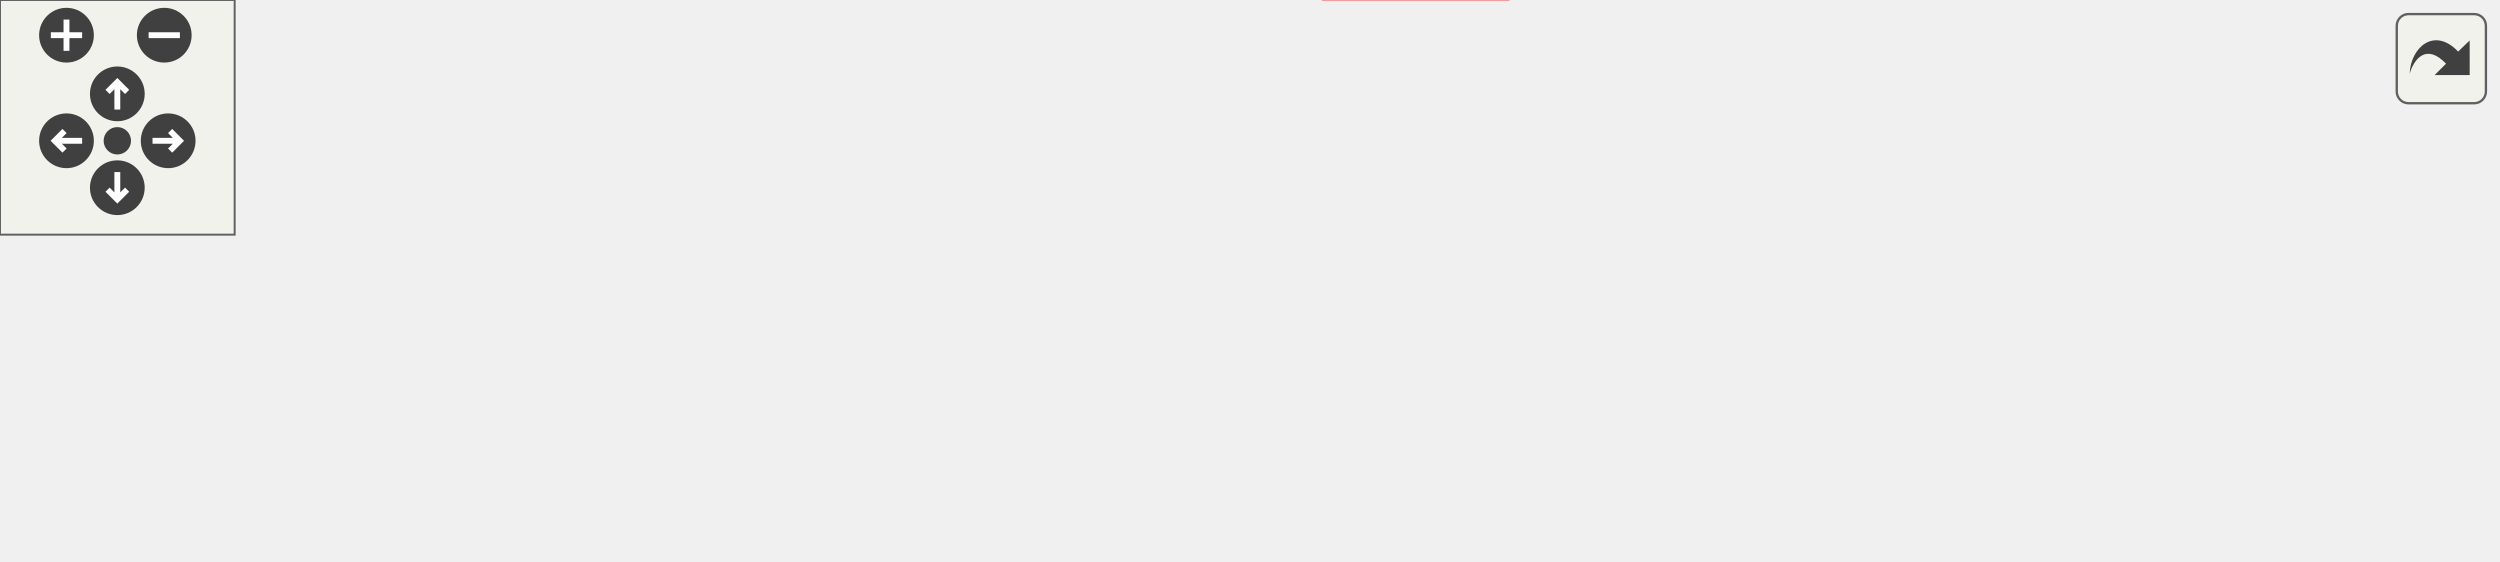
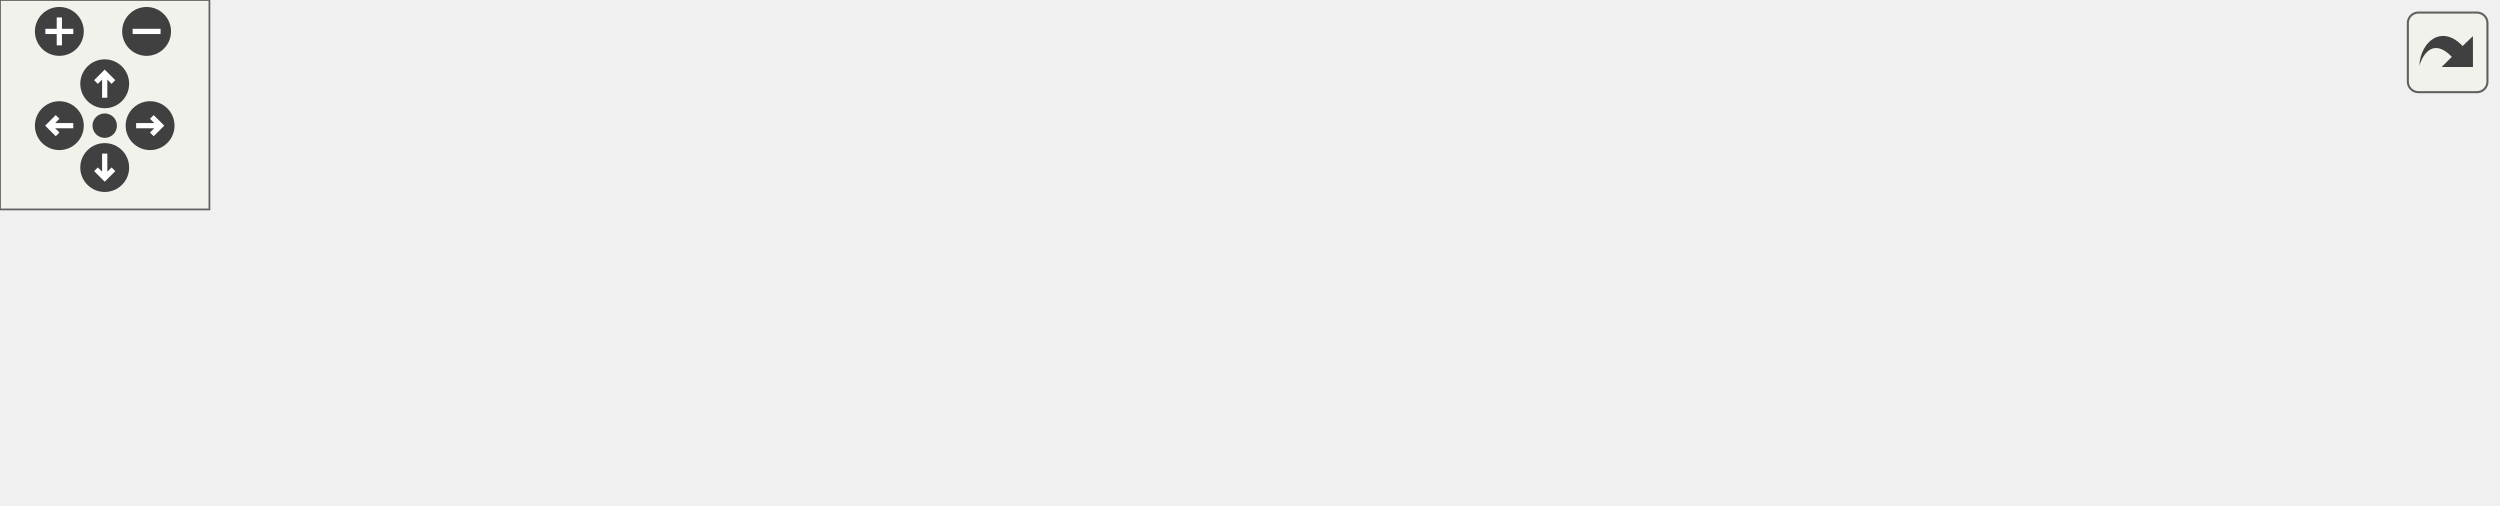
<svg xmlns="http://www.w3.org/2000/svg" xmlns:xlink="http://www.w3.org/1999/xlink" id="main" version="1.1" xml:space="preserve">
  <style type="text/css">
.edge:hover path { stroke: red; }
.edge:hover polygon { stroke: red; fill: red; }
</style>
  <defs>
    <circle id="rim" cx="0" cy="0" r="7" />
    <circle id="rim2" cx="0" cy="0" r="3.5" />
    <g id="zoomPlus">
      <use xlink:href="#rim" fill="#404040">
        <set attributeName="fill" to="#808080" begin="zoomplus.mouseover" end="zoomplus.mouseout" />
      </use>
      <path d="M-4,0h8M0,-4v8" fill="none" stroke="white" stroke-width="1.5" pointer-events="none" />
    </g>
    <g id="zoomMin">
      <use xlink:href="#rim" fill="#404040">
        <set attributeName="fill" to="#808080" begin="zoomminus.mouseover" end="zoomminus.mouseout" />
      </use>
      <path d="M-4,0h8" fill="none" stroke="white" stroke-width="1.5" pointer-events="none" />
    </g>
    <g id="dirArrow">
      <path fill="none" stroke="white" stroke-width="1.5" d="M0,-3.0v7 M-2.5,-0.5L0,-3.0L2.5,-0.5" />
    </g>
    <g id="resetDef">
      <use xlink:href="#rim2" fill="#404040">
        <set attributeName="fill" to="#808080" begin="reset.mouseover" end="reset.mouseout" />
      </use>
    </g>
  </defs>
  <svg id="graph" class="graph">
    <g id="viewport">
      <g id="clust1" class="cluster">
        <g id="a_clust1">
          <a xlink:href="dir_68267d1309a1af8e8297ef4c3efbcdba.html" target="_top">
-             <polygon fill="#edf0f7" stroke="#404040" stroke-width="2" points="8,-47.41 8,-82.41 638,-82.41 638,-47.41 8,-47.41" />
+             <polygon fill="#edf0f7" stroke="#404040" stroke-width="2" points="8,-48.45 8,-83.45 715,-83.45 715,-48.45 8,-48.45" />
          </a>
        </g>
      </g>
      <g id="node1" class="node">
-         <text text-anchor="middle" x="615" y="-62.41" font-family="Helvetica,sans-Serif" font-size="10.00">src</text>
-       </g>
-       <g id="node10" class="node">
-         <g id="a_node10">
+         <text text-anchor="middle" x="692" y="-63.45" font-family="Helvetica,sans-Serif" font-size="10.00">src</text>
+       </g>
+       <g id="node11" class="node">
+         <g id="a_node11">
          <a xlink:href="dir_d44c64559bbebec7f509842c48db8b23.html" target="_top" xlink:title="include">
-             <polygon fill="#edf0f7" stroke="red" points="385.5,-19.41 338.5,-19.41 338.5,-0.41 385.5,-0.41 385.5,-19.41" />
-             <text text-anchor="middle" x="362" y="-7.41" font-family="Helvetica,sans-Serif" font-size="10.00">include</text>
+             <polygon fill="#edf0f7" stroke="red" points="430.5,-20.45 383.5,-20.45 383.5,-1.45 430.5,-1.45 430.5,-20.45" />
+             <text text-anchor="middle" x="407" y="-8.45" font-family="Helvetica,sans-Serif" font-size="10.00">include</text>
          </a>
        </g>
      </g>
      <g id="edge1" class="edge">
-         <path fill="none" stroke="#63b8ff" d="M604.83,-55.43C600.76,-52.45 595.88,-49.36 591,-47.41 525.97,-21.43 443.58,-13.9 397.45,-11.75" />
-         <polygon fill="#63b8ff" stroke="#63b8ff" points="397.63,-8.25 387.5,-11.35 397.35,-15.25 397.63,-8.25" />
+         <path fill="none" stroke="#63b8ff" d="M682.31,-56.77C678.16,-53.68 673.09,-50.43 668,-48.45 591.41,-18.69 493.82,-12.72 442.4,-11.81" />
+         <polygon fill="#63b8ff" stroke="#63b8ff" points="442.51,-8.32 432.47,-11.7 442.43,-15.31 442.51,-8.32" />
        <g id="a_edge1-headlabel">
-           <a xlink:href="dir_000017_000010.html" target="_top" xlink:title="66">
-             <text text-anchor="middle" x="399.83" y="-3" font-family="Helvetica,sans-Serif" font-size="10.00" fill="#63b8ff">66</text>
+           <a xlink:href="dir_000019_000012.html" target="_top" xlink:title="84">
+             <text text-anchor="middle" x="444.62" y="-3" font-family="Helvetica,sans-Serif" font-size="10.00" fill="#63b8ff">84</text>
          </a>
        </g>
      </g>
      <g id="node2" class="node">
        <g id="a_node2">
          <a xlink:href="dir_d2b8d8eda696fb67dda800ae051affdc.html" target="_top" xlink:title="actions">
-             <polygon fill="#a2b4d6" stroke="#404040" points="582,-74.41 534,-74.41 534,-55.41 582,-55.41 582,-74.41" />
-             <text text-anchor="middle" x="558" y="-62.41" font-family="Helvetica,sans-Serif" font-size="10.00">actions</text>
+             <polygon fill="#a2b4d6" stroke="#404040" points="659,-75.45 611,-75.45 611,-56.45 659,-56.45 659,-75.45" />
+             <text text-anchor="middle" x="635" y="-63.45" font-family="Helvetica,sans-Serif" font-size="10.00">actions</text>
          </a>
        </g>
      </g>
      <g id="edge2" class="edge">
-         <path fill="none" stroke="#63b8ff" d="M542.23,-55.05C536.88,-52.31 530.79,-49.48 525,-47.41 482.11,-32.15 430.52,-21.88 397.04,-16.22" />
-         <polygon fill="#63b8ff" stroke="#63b8ff" points="397.92,-12.82 387.49,-14.65 396.79,-19.72 397.92,-12.82" />
+         <path fill="none" stroke="#63b8ff" d="M619.27,-55.97C613.93,-53.22 607.83,-50.41 602,-48.45 547.86,-30.25 482.03,-20.31 442.38,-15.57" />
+         <polygon fill="#63b8ff" stroke="#63b8ff" points="442.79,-12.1 432.46,-14.44 441.99,-19.05 442.79,-12.1" />
        <g id="a_edge2-headlabel">
-           <a xlink:href="dir_000001_000010.html" target="_top" xlink:title="3">
-             <text text-anchor="middle" x="400.43" y="-7.85" font-family="Helvetica,sans-Serif" font-size="10.00" fill="#63b8ff">3</text>
+           <a xlink:href="dir_000001_000012.html" target="_top" xlink:title="3">
+             <text text-anchor="middle" x="445.18" y="-7.01" font-family="Helvetica,sans-Serif" font-size="10.00" fill="#63b8ff">3</text>
          </a>
        </g>
      </g>
      <g id="node3" class="node">
        <g id="a_node3">
          <a xlink:href="dir_52afe6394927cedcb1ddeb1178eb9949.html" target="_top" xlink:title="auxkernels">
-             <polygon fill="#a2b4d6" stroke="#404040" points="515.5,-74.41 452.5,-74.41 452.5,-55.41 515.5,-55.41 515.5,-74.41" />
-             <text text-anchor="middle" x="484" y="-62.41" font-family="Helvetica,sans-Serif" font-size="10.00">auxkernels</text>
+             <polygon fill="#a2b4d6" stroke="#404040" points="592.5,-75.45 529.5,-75.45 529.5,-56.45 592.5,-56.45 592.5,-75.45" />
+             <text text-anchor="middle" x="561" y="-63.45" font-family="Helvetica,sans-Serif" font-size="10.00">auxkernels</text>
          </a>
        </g>
      </g>
      <g id="edge3" class="edge">
-         <path fill="none" stroke="#63b8ff" d="M463.3,-54.92C444,-46.53 414.94,-33.91 392.89,-24.33" />
-         <polygon fill="#63b8ff" stroke="#63b8ff" points="394.34,-21.15 383.78,-20.37 391.56,-27.57 394.34,-21.15" />
+         <path fill="none" stroke="#63b8ff" d="M539.83,-56.11C533.49,-53.54 526.49,-50.81 520,-48.45 493.97,-39.02 464.15,-29.44 441.68,-22.46" />
+         <polygon fill="#63b8ff" stroke="#63b8ff" points="443.01,-19.21 432.42,-19.61 440.94,-25.9 443.01,-19.21" />
        <g id="a_edge3-headlabel">
-           <a xlink:href="dir_000003_000010.html" target="_top" xlink:title="5">
-             <text text-anchor="middle" x="397.38" y="-16.87" font-family="Helvetica,sans-Serif" font-size="10.00" fill="#63b8ff">5</text>
+           <a xlink:href="dir_000003_000012.html" target="_top" xlink:title="9">
+             <text text-anchor="middle" x="445.83" y="-14.61" font-family="Helvetica,sans-Serif" font-size="10.00" fill="#63b8ff">9</text>
          </a>
        </g>
      </g>
      <g id="node4" class="node">
        <g id="a_node4">
          <a xlink:href="dir_0af1587c8378955de40f48b4bd1869f0.html" target="_top" xlink:title="base">
-             <polygon fill="#a2b4d6" stroke="#404040" points="434,-74.41 396,-74.41 396,-55.41 434,-55.41 434,-74.41" />
-             <text text-anchor="middle" x="415" y="-62.41" font-family="Helvetica,sans-Serif" font-size="10.00">base</text>
+             <polygon fill="#a2b4d6" stroke="#404040" points="511,-75.45 473,-75.45 473,-56.45 511,-56.45 511,-75.45" />
+             <text text-anchor="middle" x="492" y="-63.45" font-family="Helvetica,sans-Serif" font-size="10.00">base</text>
          </a>
        </g>
      </g>
      <g id="edge4" class="edge">
-         <path fill="none" stroke="#63b8ff" d="M406.25,-55.16C398.85,-47.76 388.04,-36.95 378.95,-27.87" />
-         <polygon fill="#63b8ff" stroke="#63b8ff" points="381.56,-25.52 372.01,-20.93 376.61,-30.47 381.56,-25.52" />
+         <path fill="none" stroke="#63b8ff" d="M477.58,-55.96C464.8,-48 445.9,-36.21 430.87,-26.84" />
+         <polygon fill="#63b8ff" stroke="#63b8ff" points="432.83,-23.93 422.49,-21.61 429.12,-29.87 432.83,-23.93" />
        <g id="a_edge4-headlabel">
-           <a xlink:href="dir_000005_000010.html" target="_top" xlink:title="2">
-             <text text-anchor="middle" x="385.04" y="-22.49" font-family="Helvetica,sans-Serif" font-size="10.00" fill="#63b8ff">2</text>
+           <a xlink:href="dir_000005_000012.html" target="_top" xlink:title="2">
+             <text text-anchor="middle" x="436.1" y="-20.13" font-family="Helvetica,sans-Serif" font-size="10.00" fill="#63b8ff">2</text>
          </a>
        </g>
      </g>
      <g id="node5" class="node">
        <g id="a_node5">
          <a xlink:href="dir_b42fa4734c76de29a4b97f55d0ce97b5.html" target="_top" xlink:title="bcs">
-             <polygon fill="#a2b4d6" stroke="#404040" points="378,-74.41 346,-74.41 346,-55.41 378,-55.41 378,-74.41" />
-             <text text-anchor="middle" x="362" y="-62.41" font-family="Helvetica,sans-Serif" font-size="10.00">bcs</text>
+             <polygon fill="#a2b4d6" stroke="#404040" points="455,-75.45 423,-75.45 423,-56.45 455,-56.45 455,-75.45" />
+             <text text-anchor="middle" x="439" y="-63.45" font-family="Helvetica,sans-Serif" font-size="10.00">bcs</text>
          </a>
        </g>
      </g>
      <g id="edge5" class="edge">
-         <path fill="none" stroke="#63b8ff" d="M362,-55.16C362,-48.68 362,-39.58 362,-31.31" />
-         <polygon fill="#63b8ff" stroke="#63b8ff" points="365.5,-31.37 362,-21.37 358.5,-31.37 365.5,-31.37" />
+         <path fill="none" stroke="#63b8ff" d="M433.72,-56.2C429.53,-49.26 423.52,-39.32 418.27,-30.61" />
+         <polygon fill="#63b8ff" stroke="#63b8ff" points="421.35,-28.94 413.18,-22.19 415.35,-32.56 421.35,-28.94" />
        <g id="a_edge5-headlabel">
-           <a xlink:href="dir_000007_000010.html" target="_top" xlink:title="11">
-             <text text-anchor="middle" x="368.34" y="-30.95" font-family="Helvetica,sans-Serif" font-size="10.00" fill="#63b8ff">11</text>
+           <a xlink:href="dir_000007_000012.html" target="_top" xlink:title="14">
+             <text text-anchor="middle" x="424.85" y="-26.76" font-family="Helvetica,sans-Serif" font-size="10.00" fill="#63b8ff">14</text>
          </a>
        </g>
      </g>
      <g id="node6" class="node">
        <g id="a_node6">
-           <a xlink:href="dir_5cafbbc4d3ca7520a589c9bb006faf2e.html" target="_top" xlink:title="dirackernels">
-             <polygon fill="#a2b4d6" stroke="#404040" points="327.5,-74.41 258.5,-74.41 258.5,-55.41 327.5,-55.41 327.5,-74.41" />
-             <text text-anchor="middle" x="293" y="-62.41" font-family="Helvetica,sans-Serif" font-size="10.00">dirackernels</text>
+           <a xlink:href="dir_a0ffb46312fd942a3bdda3379138cd3d.html" target="_top" xlink:title="dgkernels">
+             <polygon fill="#a2b4d6" stroke="#404040" points="404.5,-75.45 345.5,-75.45 345.5,-56.45 404.5,-56.45 404.5,-75.45" />
+             <text text-anchor="middle" x="375" y="-63.45" font-family="Helvetica,sans-Serif" font-size="10.00">dgkernels</text>
          </a>
        </g>
      </g>
      <g id="edge6" class="edge">
-         <path fill="none" stroke="#63b8ff" d="M304.7,-54.92C314.78,-47.19 329.54,-35.84 341.56,-26.61" />
-         <polygon fill="#63b8ff" stroke="#63b8ff" points="343.47,-29.56 349.27,-20.69 339.21,-24.01 343.47,-29.56" />
+         <path fill="none" stroke="#63b8ff" d="M380.28,-56.2C384.47,-49.26 390.48,-39.32 395.73,-30.61" />
+         <polygon fill="#63b8ff" stroke="#63b8ff" points="398.65,-32.56 400.82,-22.19 392.65,-28.94 398.65,-32.56" />
        <g id="a_edge6-headlabel">
-           <a xlink:href="dir_000009_000010.html" target="_top" xlink:title="1">
-             <text text-anchor="middle" x="343.55" y="-30.58" font-family="Helvetica,sans-Serif" font-size="10.00" fill="#63b8ff">1</text>
+           <a xlink:href="dir_000009_000012.html" target="_top" xlink:title="1">
+             <text text-anchor="middle" x="400" y="-33.31" font-family="Helvetica,sans-Serif" font-size="10.00" fill="#63b8ff">1</text>
          </a>
        </g>
      </g>
      <g id="node7" class="node">
        <g id="a_node7">
-           <a xlink:href="dir_40856f0cdd4bcafd28810d9265a200f7.html" target="_top" xlink:title="kernels">
-             <polygon fill="#a2b4d6" stroke="#404040" points="240,-74.41 192,-74.41 192,-55.41 240,-55.41 240,-74.41" />
-             <text text-anchor="middle" x="216" y="-62.41" font-family="Helvetica,sans-Serif" font-size="10.00">kernels</text>
+           <a xlink:href="dir_5cafbbc4d3ca7520a589c9bb006faf2e.html" target="_top" xlink:title="dirackernels">
+             <polygon fill="#a2b4d6" stroke="#404040" points="327.5,-75.45 258.5,-75.45 258.5,-56.45 327.5,-56.45 327.5,-75.45" />
+             <text text-anchor="middle" x="293" y="-63.45" font-family="Helvetica,sans-Serif" font-size="10.00">dirackernels</text>
          </a>
        </g>
      </g>
      <g id="edge7" class="edge">
-         <path fill="none" stroke="#63b8ff" d="M233.09,-55.05C238.44,-52.44 244.4,-49.67 250,-47.41 275.36,-37.18 304.78,-27.68 327.1,-20.94" />
-         <polygon fill="#63b8ff" stroke="#63b8ff" points="328.03,-24.32 336.61,-18.11 326.03,-17.61 328.03,-24.32" />
+         <path fill="none" stroke="#63b8ff" d="M312.34,-55.96C330.22,-47.65 357.04,-35.18 377.57,-25.64" />
+         <polygon fill="#63b8ff" stroke="#63b8ff" points="378.98,-28.84 386.57,-21.45 376.03,-22.49 378.98,-28.84" />
        <g id="a_edge7-headlabel">
-           <a xlink:href="dir_000012_000010.html" target="_top" xlink:title="24">
-             <text text-anchor="middle" x="326.84" y="-25.13" font-family="Helvetica,sans-Serif" font-size="10.00" fill="#63b8ff">24</text>
+           <a xlink:href="dir_000011_000012.html" target="_top" xlink:title="1">
+             <text text-anchor="middle" x="378.29" y="-29.79" font-family="Helvetica,sans-Serif" font-size="10.00" fill="#63b8ff">1</text>
          </a>
        </g>
      </g>
      <g id="node8" class="node">
        <g id="a_node8">
-           <a xlink:href="dir_79fa9b12a48436e6d1fb80a586e19af1.html" target="_top" xlink:title="materials">
-             <polygon fill="#a2b4d6" stroke="#404040" points="174,-74.41 118,-74.41 118,-55.41 174,-55.41 174,-74.41" />
-             <text text-anchor="middle" x="146" y="-62.41" font-family="Helvetica,sans-Serif" font-size="10.00">materials</text>
+           <a xlink:href="dir_40856f0cdd4bcafd28810d9265a200f7.html" target="_top" xlink:title="kernels">
+             <polygon fill="#a2b4d6" stroke="#404040" points="240,-75.45 192,-75.45 192,-56.45 240,-56.45 240,-75.45" />
+             <text text-anchor="middle" x="216" y="-63.45" font-family="Helvetica,sans-Serif" font-size="10.00">kernels</text>
          </a>
        </g>
      </g>
      <g id="edge8" class="edge">
-         <path fill="none" stroke="#63b8ff" d="M163.76,-55.05C169.76,-52.31 176.57,-49.47 183,-47.41 231.92,-31.73 290.59,-21.28 327.09,-15.72" />
-         <polygon fill="#63b8ff" stroke="#63b8ff" points="327.25,-19.23 336.63,-14.31 326.22,-12.31 327.25,-19.23" />
+         <path fill="none" stroke="#63b8ff" d="M232.63,-55.97C238.06,-53.28 244.19,-50.51 250,-48.45 290.88,-33.99 339.8,-23.66 372.04,-17.76" />
+         <polygon fill="#63b8ff" stroke="#63b8ff" points="372.4,-21.25 381.63,-16.06 371.17,-14.36 372.4,-21.25" />
        <g id="a_edge8-headlabel">
-           <a xlink:href="dir_000014_000010.html" target="_top" xlink:title="9">
-             <text text-anchor="middle" x="325.6" y="-19.85" font-family="Helvetica,sans-Serif" font-size="10.00" fill="#63b8ff">9</text>
+           <a xlink:href="dir_000014_000012.html" target="_top" xlink:title="30">
+             <text text-anchor="middle" x="370.85" y="-21.91" font-family="Helvetica,sans-Serif" font-size="10.00" fill="#63b8ff">30</text>
          </a>
        </g>
      </g>
      <g id="node9" class="node">
        <g id="a_node9">
+           <a xlink:href="dir_79fa9b12a48436e6d1fb80a586e19af1.html" target="_top" xlink:title="materials">
+             <polygon fill="#a2b4d6" stroke="#404040" points="174,-75.45 118,-75.45 118,-56.45 174,-56.45 174,-75.45" />
+             <text text-anchor="middle" x="146" y="-63.45" font-family="Helvetica,sans-Serif" font-size="10.00">materials</text>
+           </a>
+         </g>
+       </g>
+       <g id="edge9" class="edge">
+         <path fill="none" stroke="#63b8ff" d="M163.34,-56.11C169.43,-53.31 176.4,-50.43 183,-48.45 248.01,-29.02 326.92,-19.21 371.61,-14.88" />
+         <polygon fill="#63b8ff" stroke="#63b8ff" points="371.86,-18.37 381.5,-13.96 371.22,-11.4 371.86,-18.37" />
+         <g id="a_edge9-headlabel">
+           <a xlink:href="dir_000016_000012.html" target="_top" xlink:title="13">
+             <text text-anchor="middle" x="370.05" y="-18.89" font-family="Helvetica,sans-Serif" font-size="10.00" fill="#63b8ff">13</text>
+           </a>
+         </g>
+       </g>
+       <g id="node10" class="node">
+         <g id="a_node10">
          <a xlink:href="dir_88ecfc89524da6b1e182c4fbbebb4797.html" target="_top" xlink:title="postprocessors">
-             <polygon fill="#a2b4d6" stroke="#404040" points="99.5,-74.41 16.5,-74.41 16.5,-55.41 99.5,-55.41 99.5,-74.41" />
-             <text text-anchor="middle" x="58" y="-62.41" font-family="Helvetica,sans-Serif" font-size="10.00">postprocessors</text>
-           </a>
-         </g>
-       </g>
-       <g id="edge9" class="edge">
-         <path fill="none" stroke="#63b8ff" d="M82.92,-54.92C91.14,-52.2 100.39,-49.41 109,-47.41 185.68,-29.61 277.56,-18.96 326.76,-14.09" />
-         <polygon fill="#63b8ff" stroke="#63b8ff" points="326.91,-17.59 336.52,-13.15 326.23,-10.63 326.91,-17.59" />
-         <g id="a_edge9-headlabel">
-           <a xlink:href="dir_000016_000010.html" target="_top" xlink:title="10">
-             <text text-anchor="middle" x="325.11" y="-18.12" font-family="Helvetica,sans-Serif" font-size="10.00" fill="#63b8ff">10</text>
+             <polygon fill="#a2b4d6" stroke="#404040" points="99.5,-75.45 16.5,-75.45 16.5,-56.45 99.5,-56.45 99.5,-75.45" />
+             <text text-anchor="middle" x="58" y="-63.45" font-family="Helvetica,sans-Serif" font-size="10.00">postprocessors</text>
+           </a>
+         </g>
+       </g>
+       <g id="edge10" class="edge">
+         <path fill="none" stroke="#63b8ff" d="M82.38,-56.02C90.73,-53.24 100.19,-50.4 109,-48.45 202.65,-27.77 315.62,-17.96 371.76,-14.08" />
+         <polygon fill="#63b8ff" stroke="#63b8ff" points="371.92,-17.58 381.66,-13.42 371.45,-10.6 371.92,-17.58" />
+         <g id="a_edge10-headlabel">
+           <a xlink:href="dir_000018_000012.html" target="_top" xlink:title="10">
+             <text text-anchor="middle" x="370.03" y="-18.05" font-family="Helvetica,sans-Serif" font-size="10.00" fill="#63b8ff">10</text>
          </a>
        </g>
      </g>
    </g>
  </svg>
  <g id="navigator" transform="translate(0 0)" fill="#404254">
    <rect fill="#f2f5e9" fill-opacity="0.5" stroke="#606060" stroke-width=".5" x="0" y="0" width="60" height="60" />
    <use id="zoomplus" xlink:href="#zoomPlus" x="17" y="9" />
    <use id="zoomminus" xlink:href="#zoomMin" x="42" y="9" />
    <use id="reset" xlink:href="#resetDef" x="30" y="36" />
    <g id="arrowUp" xlink:href="#dirArrow" transform="translate(30 24)">
      <use xlink:href="#rim" fill="#404040">
        <set attributeName="fill" to="#808080" begin="arrowUp.mouseover" end="arrowUp.mouseout" />
      </use>
      <path fill="none" stroke="white" stroke-width="1.5" d="M0,-3.0v7 M-2.5,-0.5L0,-3.0L2.5,-0.5" />
    </g>
    <g id="arrowRight" xlink:href="#dirArrow" transform="rotate(90) translate(36 -43)">
      <use xlink:href="#rim" fill="#404040">
        <set attributeName="fill" to="#808080" begin="arrowRight.mouseover" end="arrowRight.mouseout" />
      </use>
      <path fill="none" stroke="white" stroke-width="1.5" d="M0,-3.0v7 M-2.5,-0.5L0,-3.0L2.5,-0.5" />
    </g>
    <g id="arrowDown" xlink:href="#dirArrow" transform="rotate(180) translate(-30 -48)">
      <use xlink:href="#rim" fill="#404040">
        <set attributeName="fill" to="#808080" begin="arrowDown.mouseover" end="arrowDown.mouseout" />
      </use>
      <path fill="none" stroke="white" stroke-width="1.5" d="M0,-3.0v7 M-2.5,-0.5L0,-3.0L2.5,-0.5" />
    </g>
    <g id="arrowLeft" xlink:href="#dirArrow" transform="rotate(270) translate(-36 17)">
      <use xlink:href="#rim" fill="#404040">
        <set attributeName="fill" to="#808080" begin="arrowLeft.mouseover" end="arrowLeft.mouseout" />
      </use>
      <path fill="none" stroke="white" stroke-width="1.5" d="M0,-3.0v7 M-2.5,-0.5L0,-3.0L2.5,-0.5" />
    </g>
  </g>
  <svg viewBox="0 0 15 15" width="100%" height="30px" preserveAspectRatio="xMaxYMin meet">
    <g id="arrow_out" transform="scale(0.3 0.3)">
      <a xlink:href="dir_68267d1309a1af8e8297ef4c3efbcdba_dep_org.svg" target="_base">
        <rect id="button" ry="5" rx="5" y="6" x="6" height="38" width="38" fill="#f2f5e9" fill-opacity="0.5" stroke="#606060" stroke-width="1.0" />
        <path id="arrow" d="M 11.5,31.437 C 11.94,20.098 22.043,11.323 32.159,21.979 L 37.069,17.246 C 37.069,17.246 37.088,32 37.088,32 L 22.16,31.978 C 22.16,31.978 26.998,27.14 26.998,27.14 C 18.529,18.264 13.292,25.23 11.5,31.437 z" style="fill:#404040;" />
      </a>
    </g>
  </svg>
</svg>
